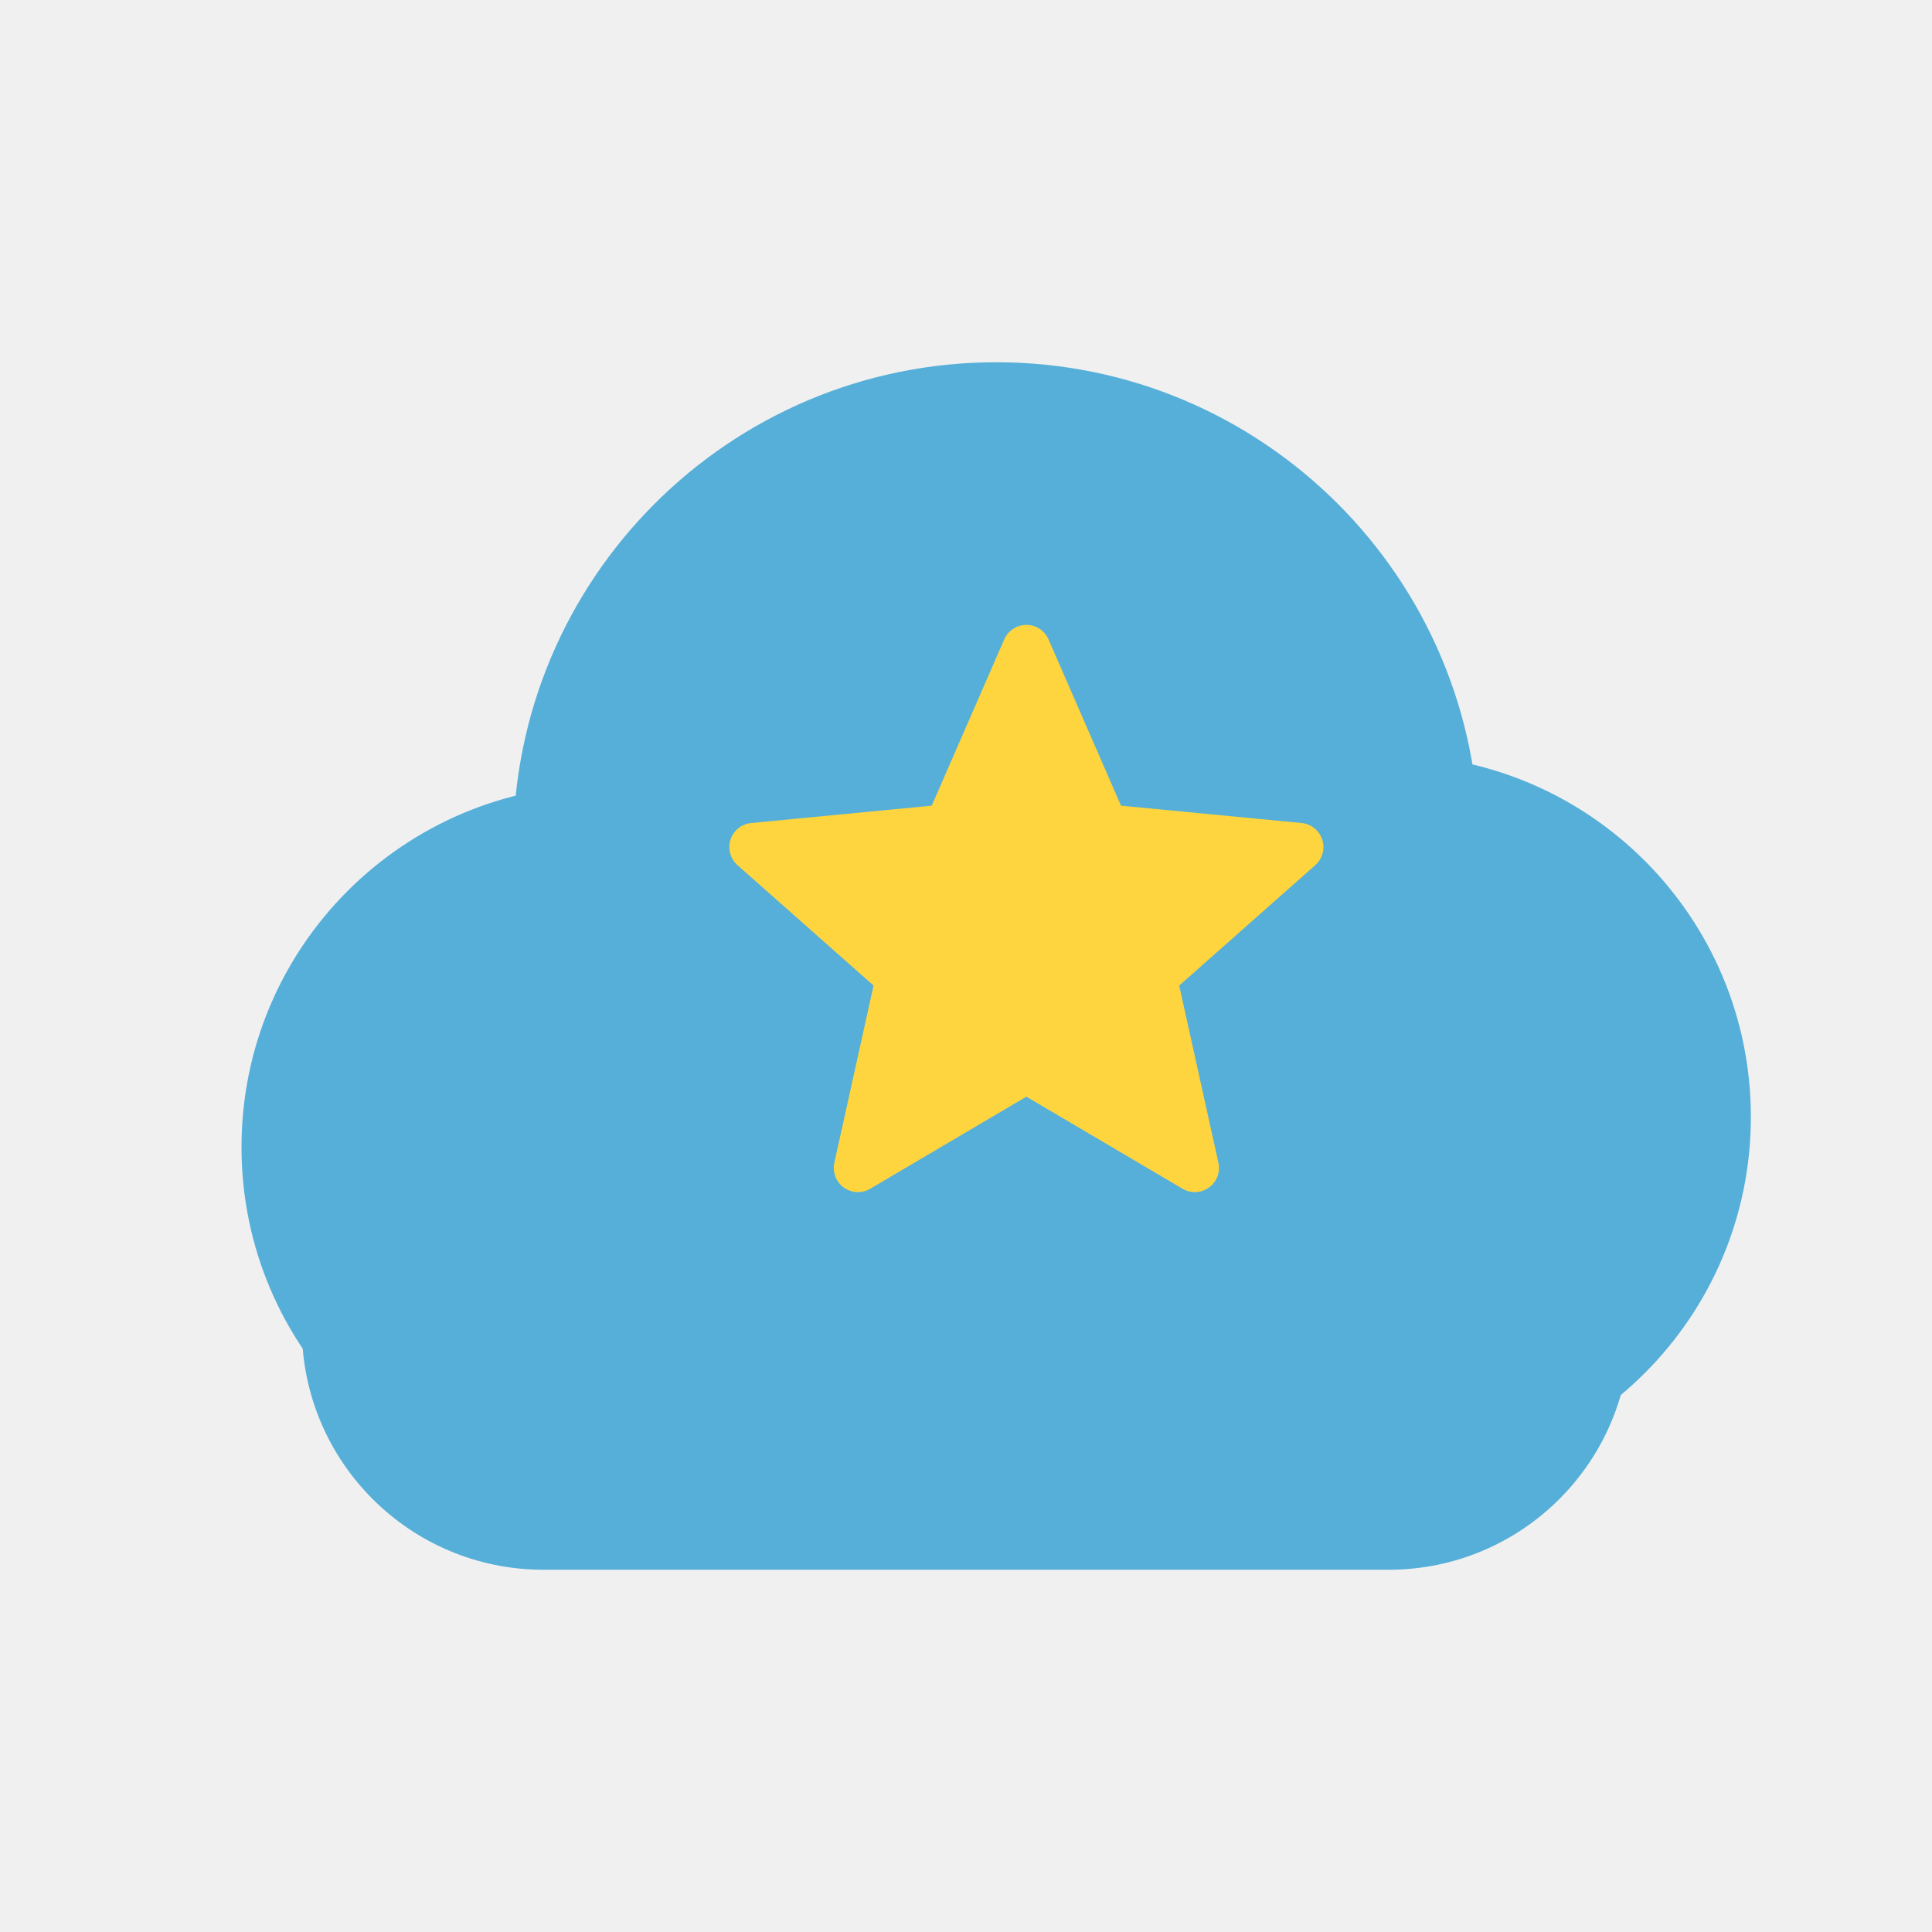
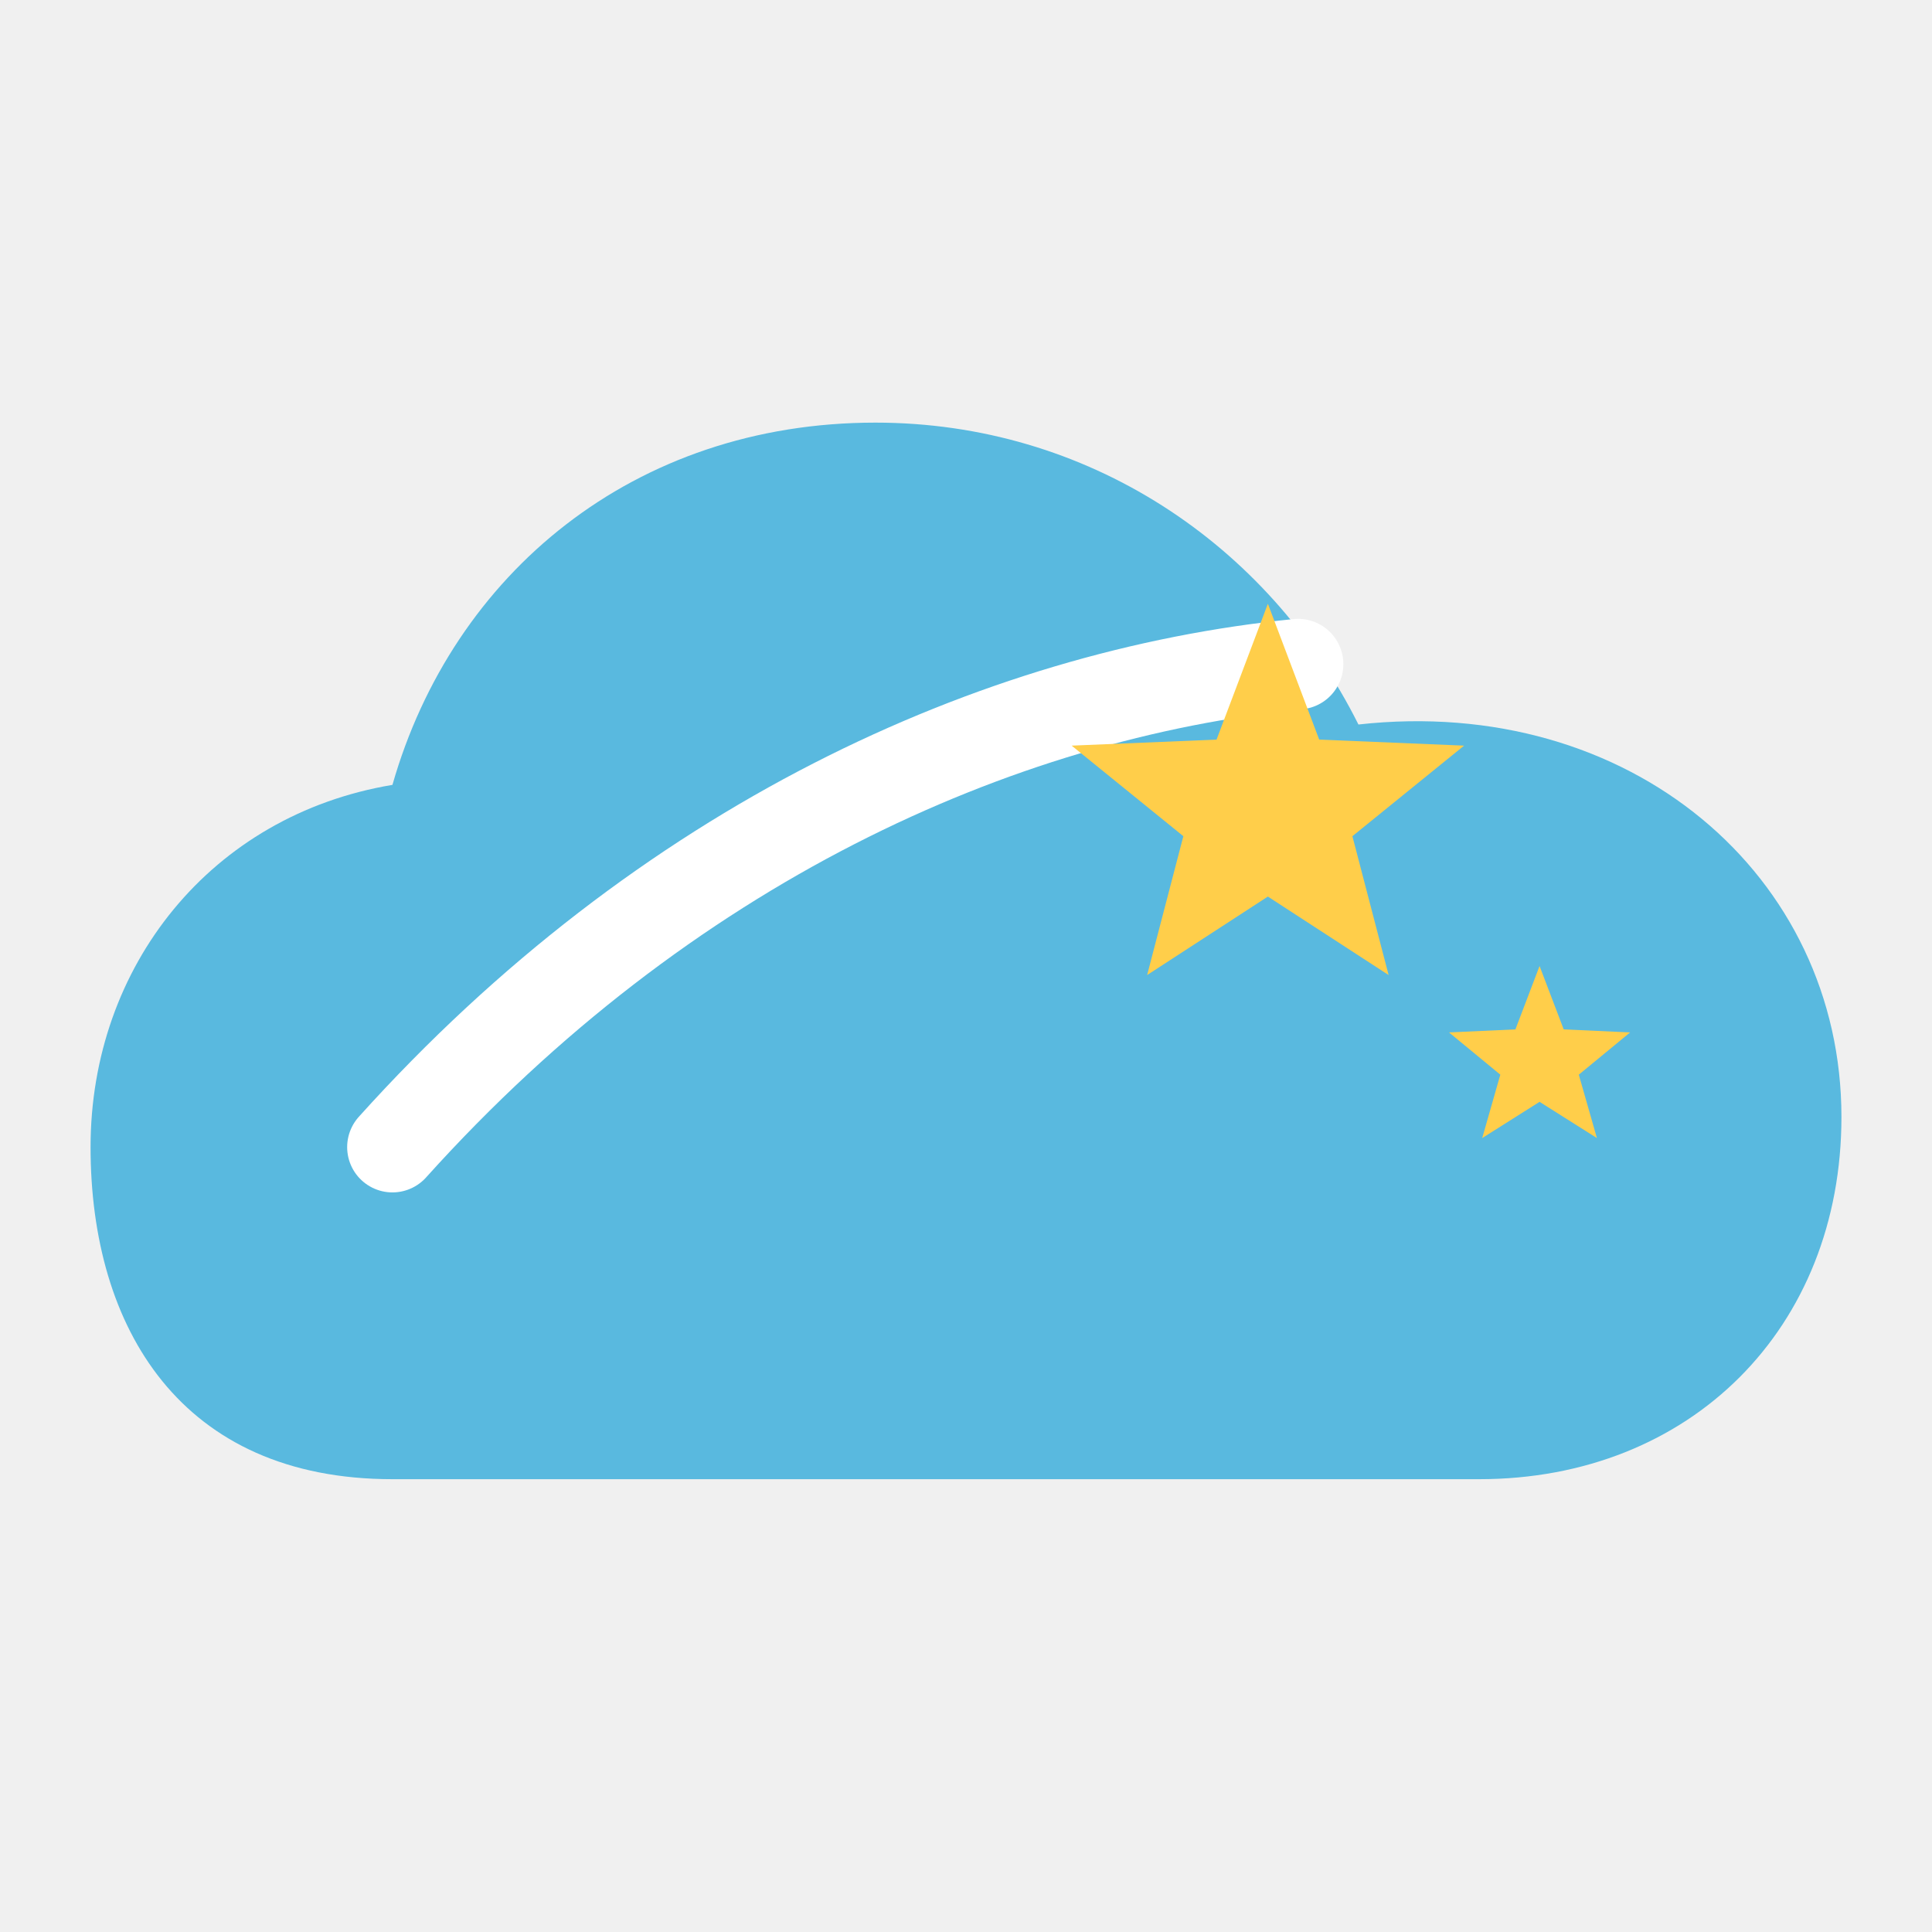
- <svg xmlns="http://www.w3.org/2000/svg" viewBox="0 0 64 64" role="img" aria-label="Day Dreaming">
-   <g fill="#56afd8">
-     <circle cx="20" cy="38" r="12" />
-     <circle cx="33" cy="28" r="16" />
-     <circle cx="46" cy="37" r="12" />
-     <rect x="10" y="36" width="44" height="16" rx="8" />
-   </g>
-   <polygon fill="#fed53e" stroke="#fed53e" stroke-width="1.6" stroke-linejoin="round" points="34.00,21.50 36.59,27.44 43.04,28.06 38.18,32.36 39.58,38.69 34.00,35.40 28.42,38.69 29.82,32.36 24.96,28.06 31.41,27.44" />
+ <svg xmlns="http://www.w3.org/2000/svg" viewBox="0 0 64 64" role="img" aria-label="Daydreaming">
+   <path fill="#59b9df" d="M13 49C6 49 3 44 3 38c0-6 4-11 10-12 2-7 8-12 16-12 7 0 13 4 16 10 9-1 16 5 16 13 0 7-5 12-12 12H13Z" />
+   <path fill="none" stroke="#fff" stroke-width="3" stroke-linecap="round" d="M13 38c9-10 20-15 30-16" />
+   <path fill="#ffce4a" d="m42 20 1.7 4.5 4.8.2-3.7 3 1.2 4.6-4-2.6-4 2.6 1.2-4.6-3.7-3 4.8-.2L42 20Z" />
+   <path fill="#ffce4a" d="m51 32 .8 2.1 2.2.1-1.7 1.4.6 2.1-1.9-1.2-1.9 1.2.6-2.1-1.7-1.4 2.2-.1L51 32Z" />
</svg>
